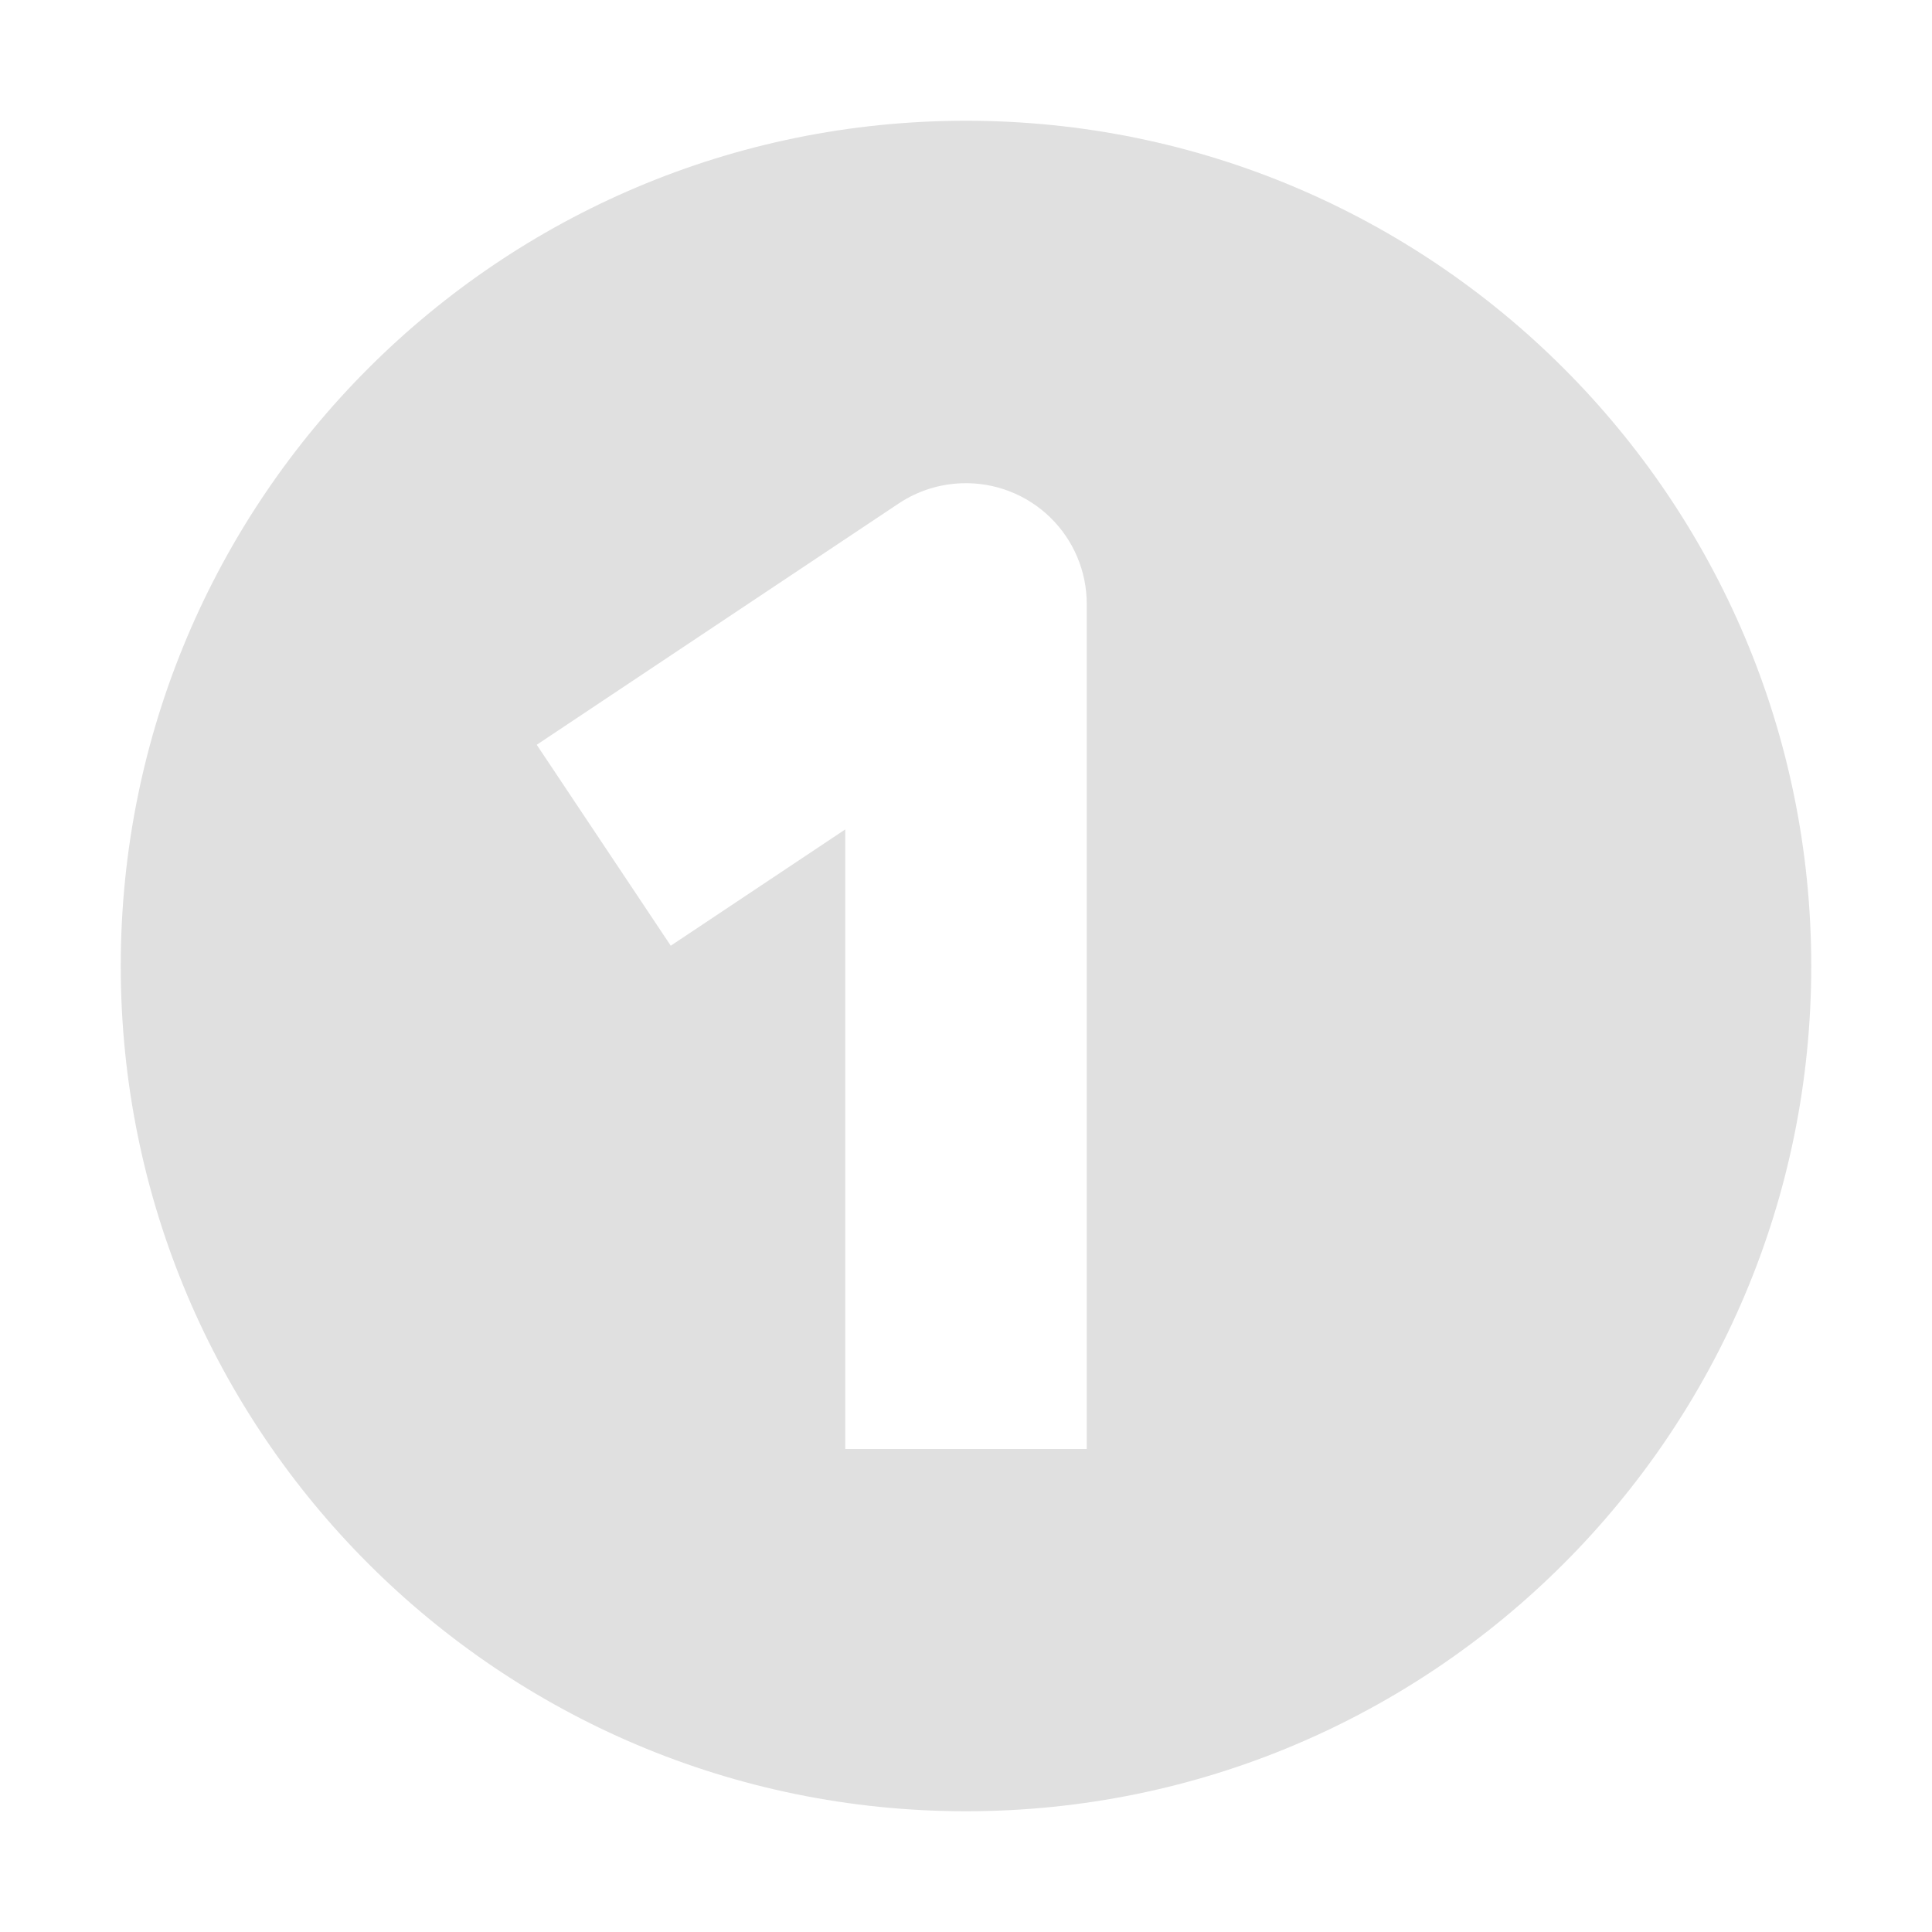
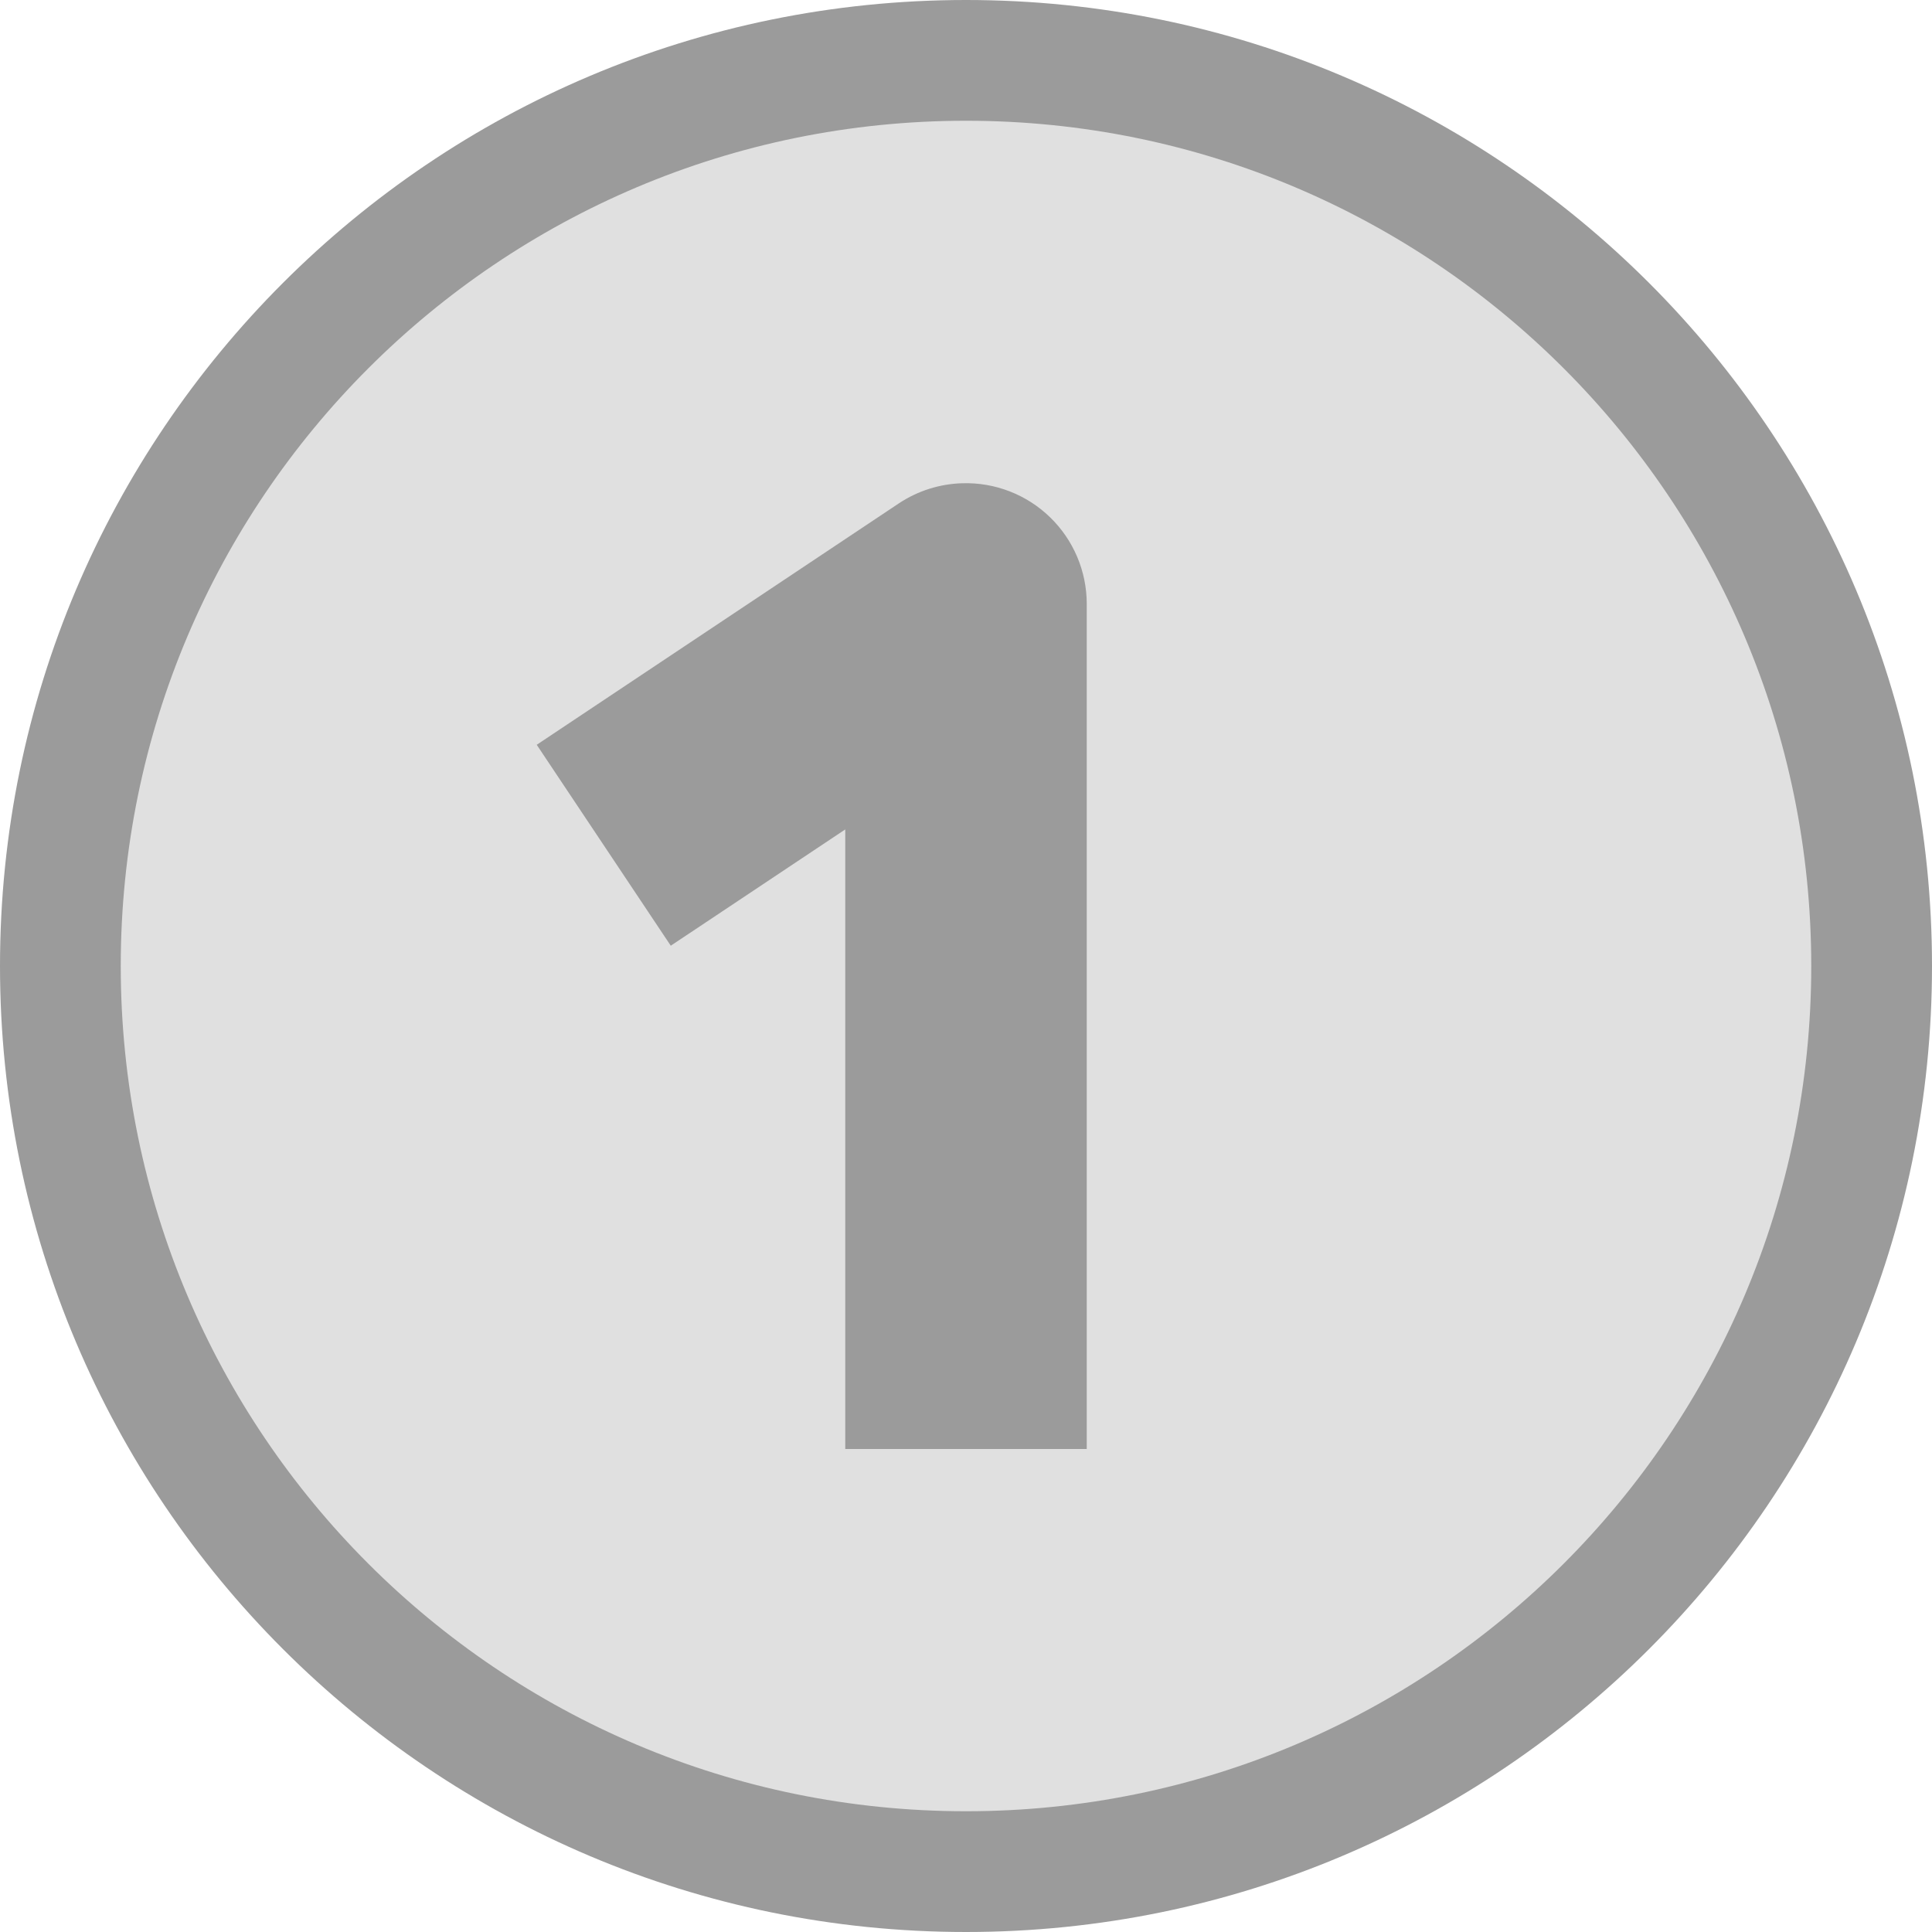
<svg xmlns="http://www.w3.org/2000/svg" width="16" height="16" viewBox="0 0 16 16" id="svg2" version="1.1">
  <defs id="defs4" />
  <g id="layer1" transform="translate(0,-1036.362)">
+     <circle style="fill:#000000;fill-opacity:0.392;stroke-width:2;stroke-linecap:round;stroke-linejoin:round;stroke-opacity:0.988" id="path4266" cx="8" cy="1044.362" r="8" />
    <path style="fill:#e0e0e0;stroke-width:2;stroke-linecap:round;stroke-linejoin:round;fill-opacity:1" d="M 8 1 A 7 7 0 0 0 1 8 A 7 7 0 0 0 8 15 A 7 7 0 0 0 15 8 A 7 7 0 0 0 8 1 z M 7.971 4.002 A 1 1 0 0 1 9 5 L 9 12 L 7 12 L 7 6.869 L 5.555 7.832 L 4.445 6.168 L 7.445 4.168 A 1 1 0 0 1 7.971 4.002 z " transform="translate(0,1036.362)" id="path4271" />
  </g>
</svg>
